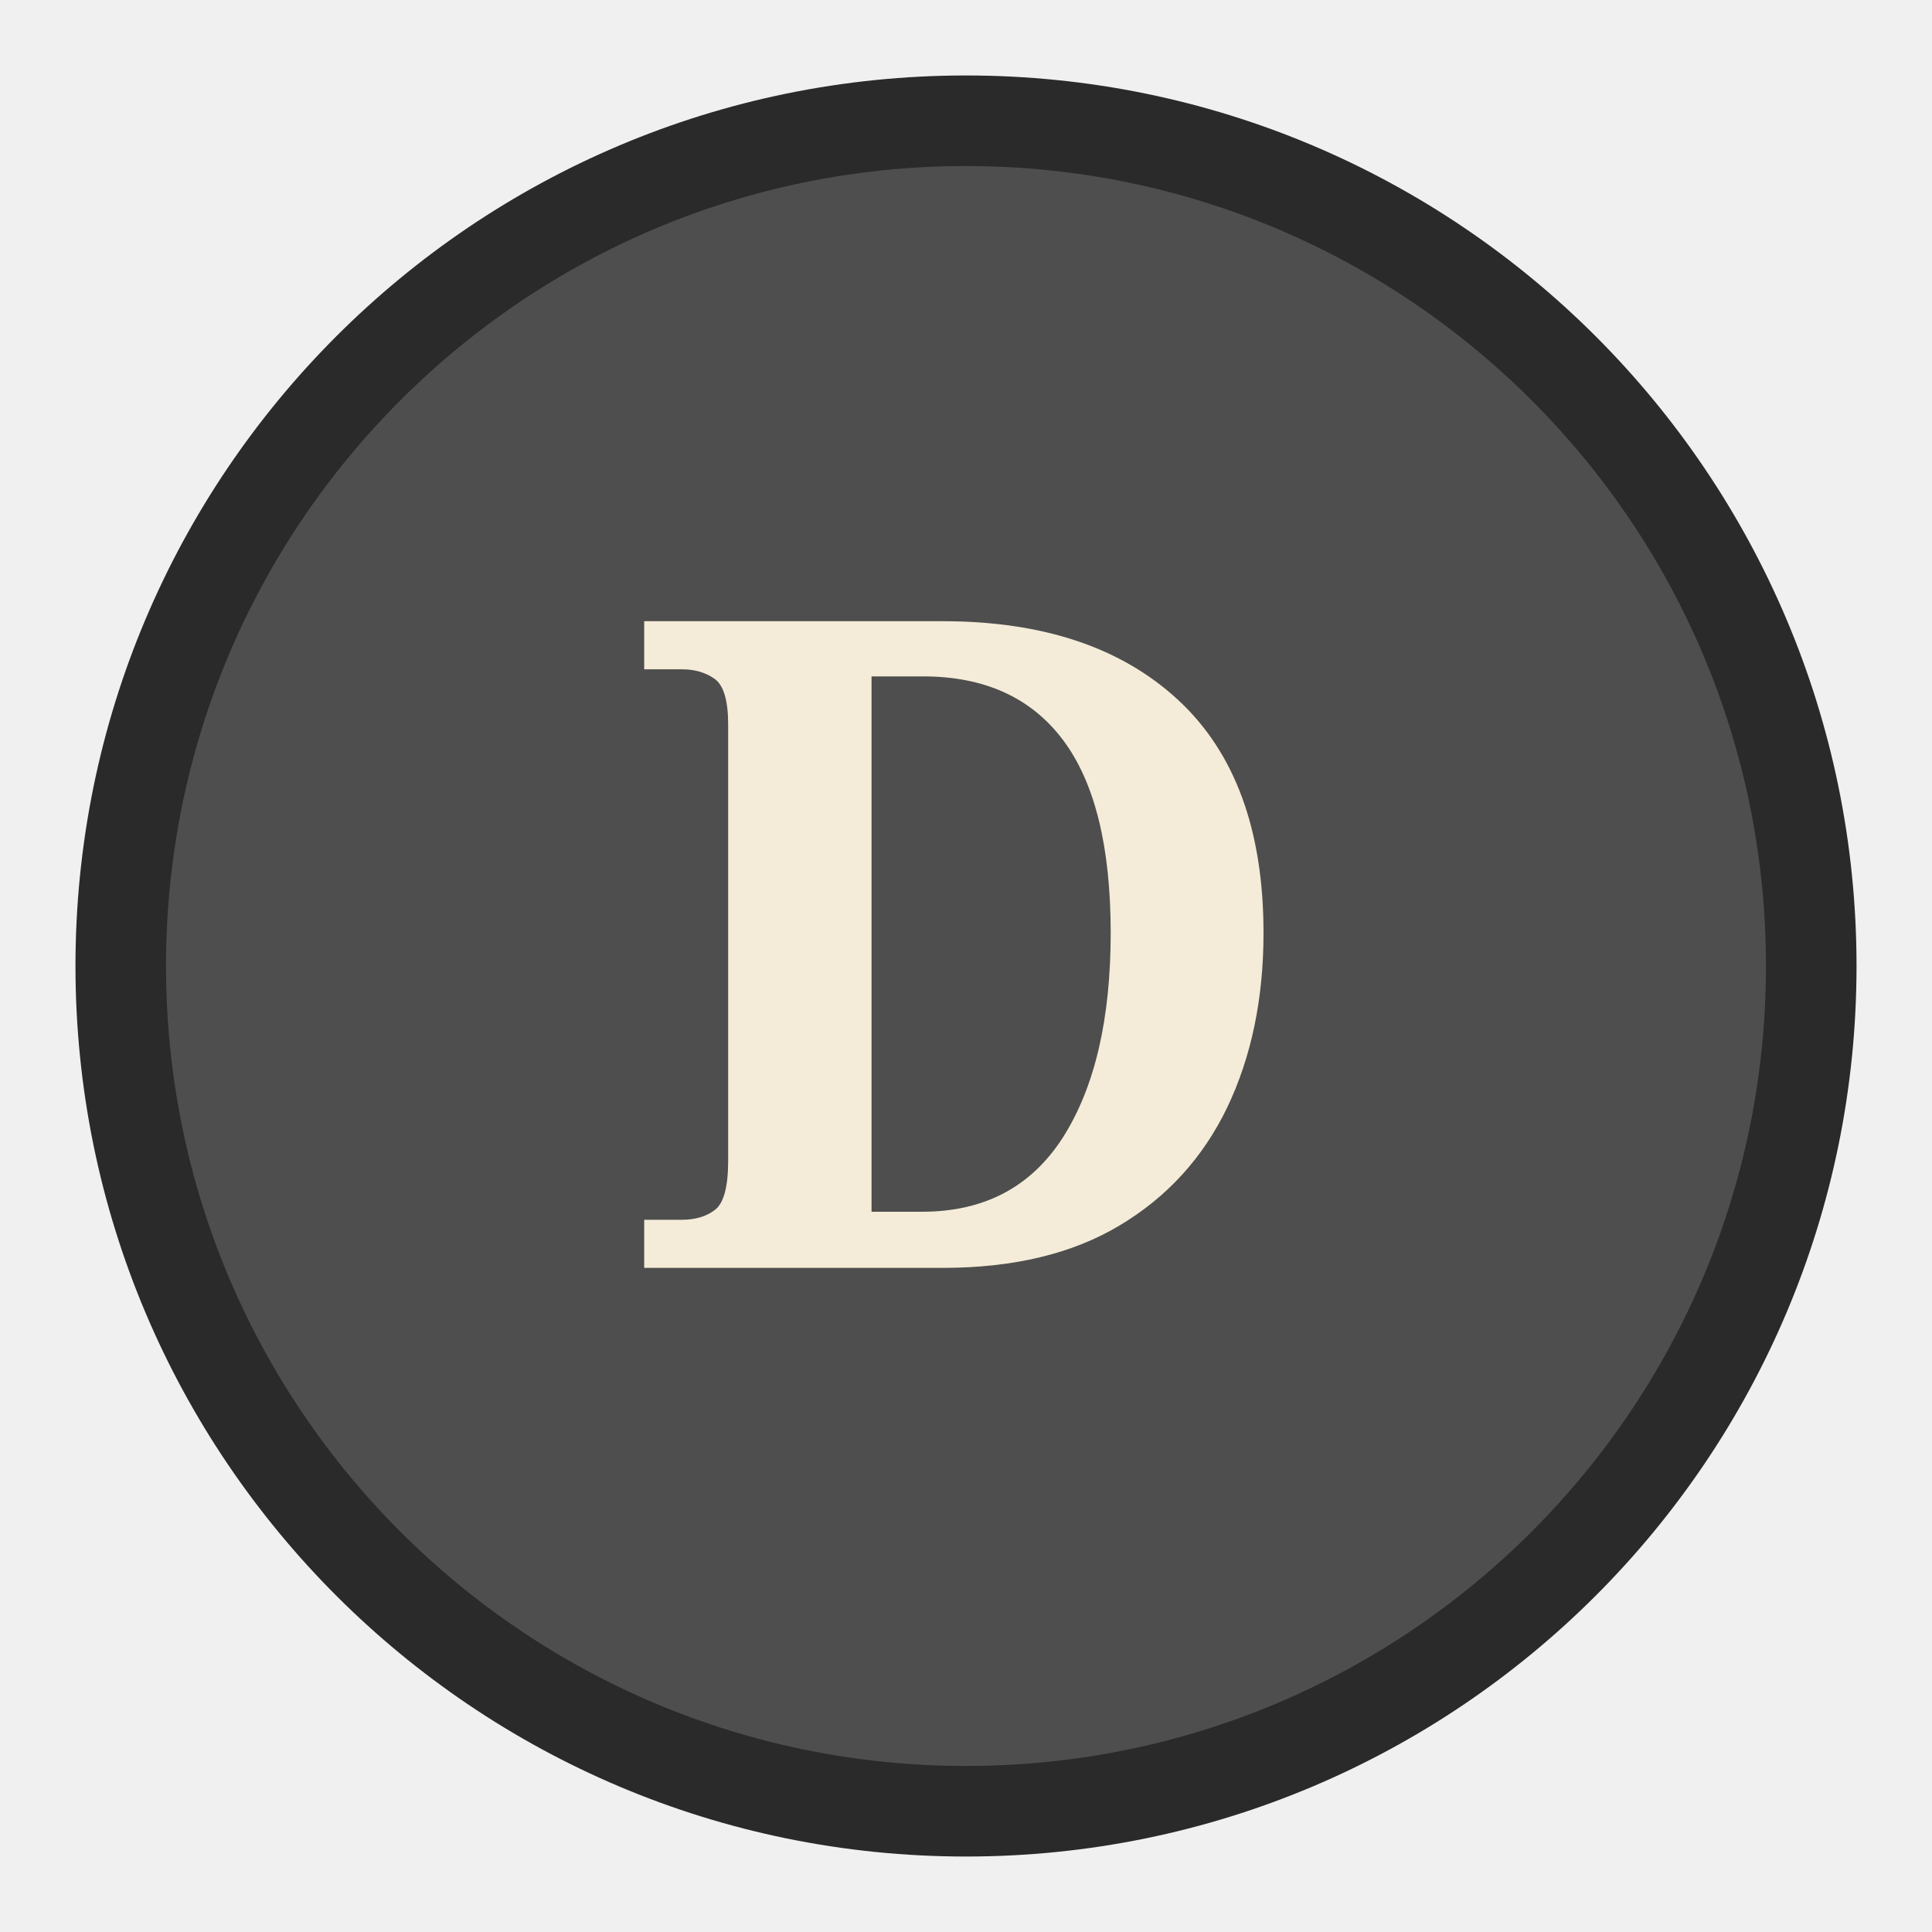
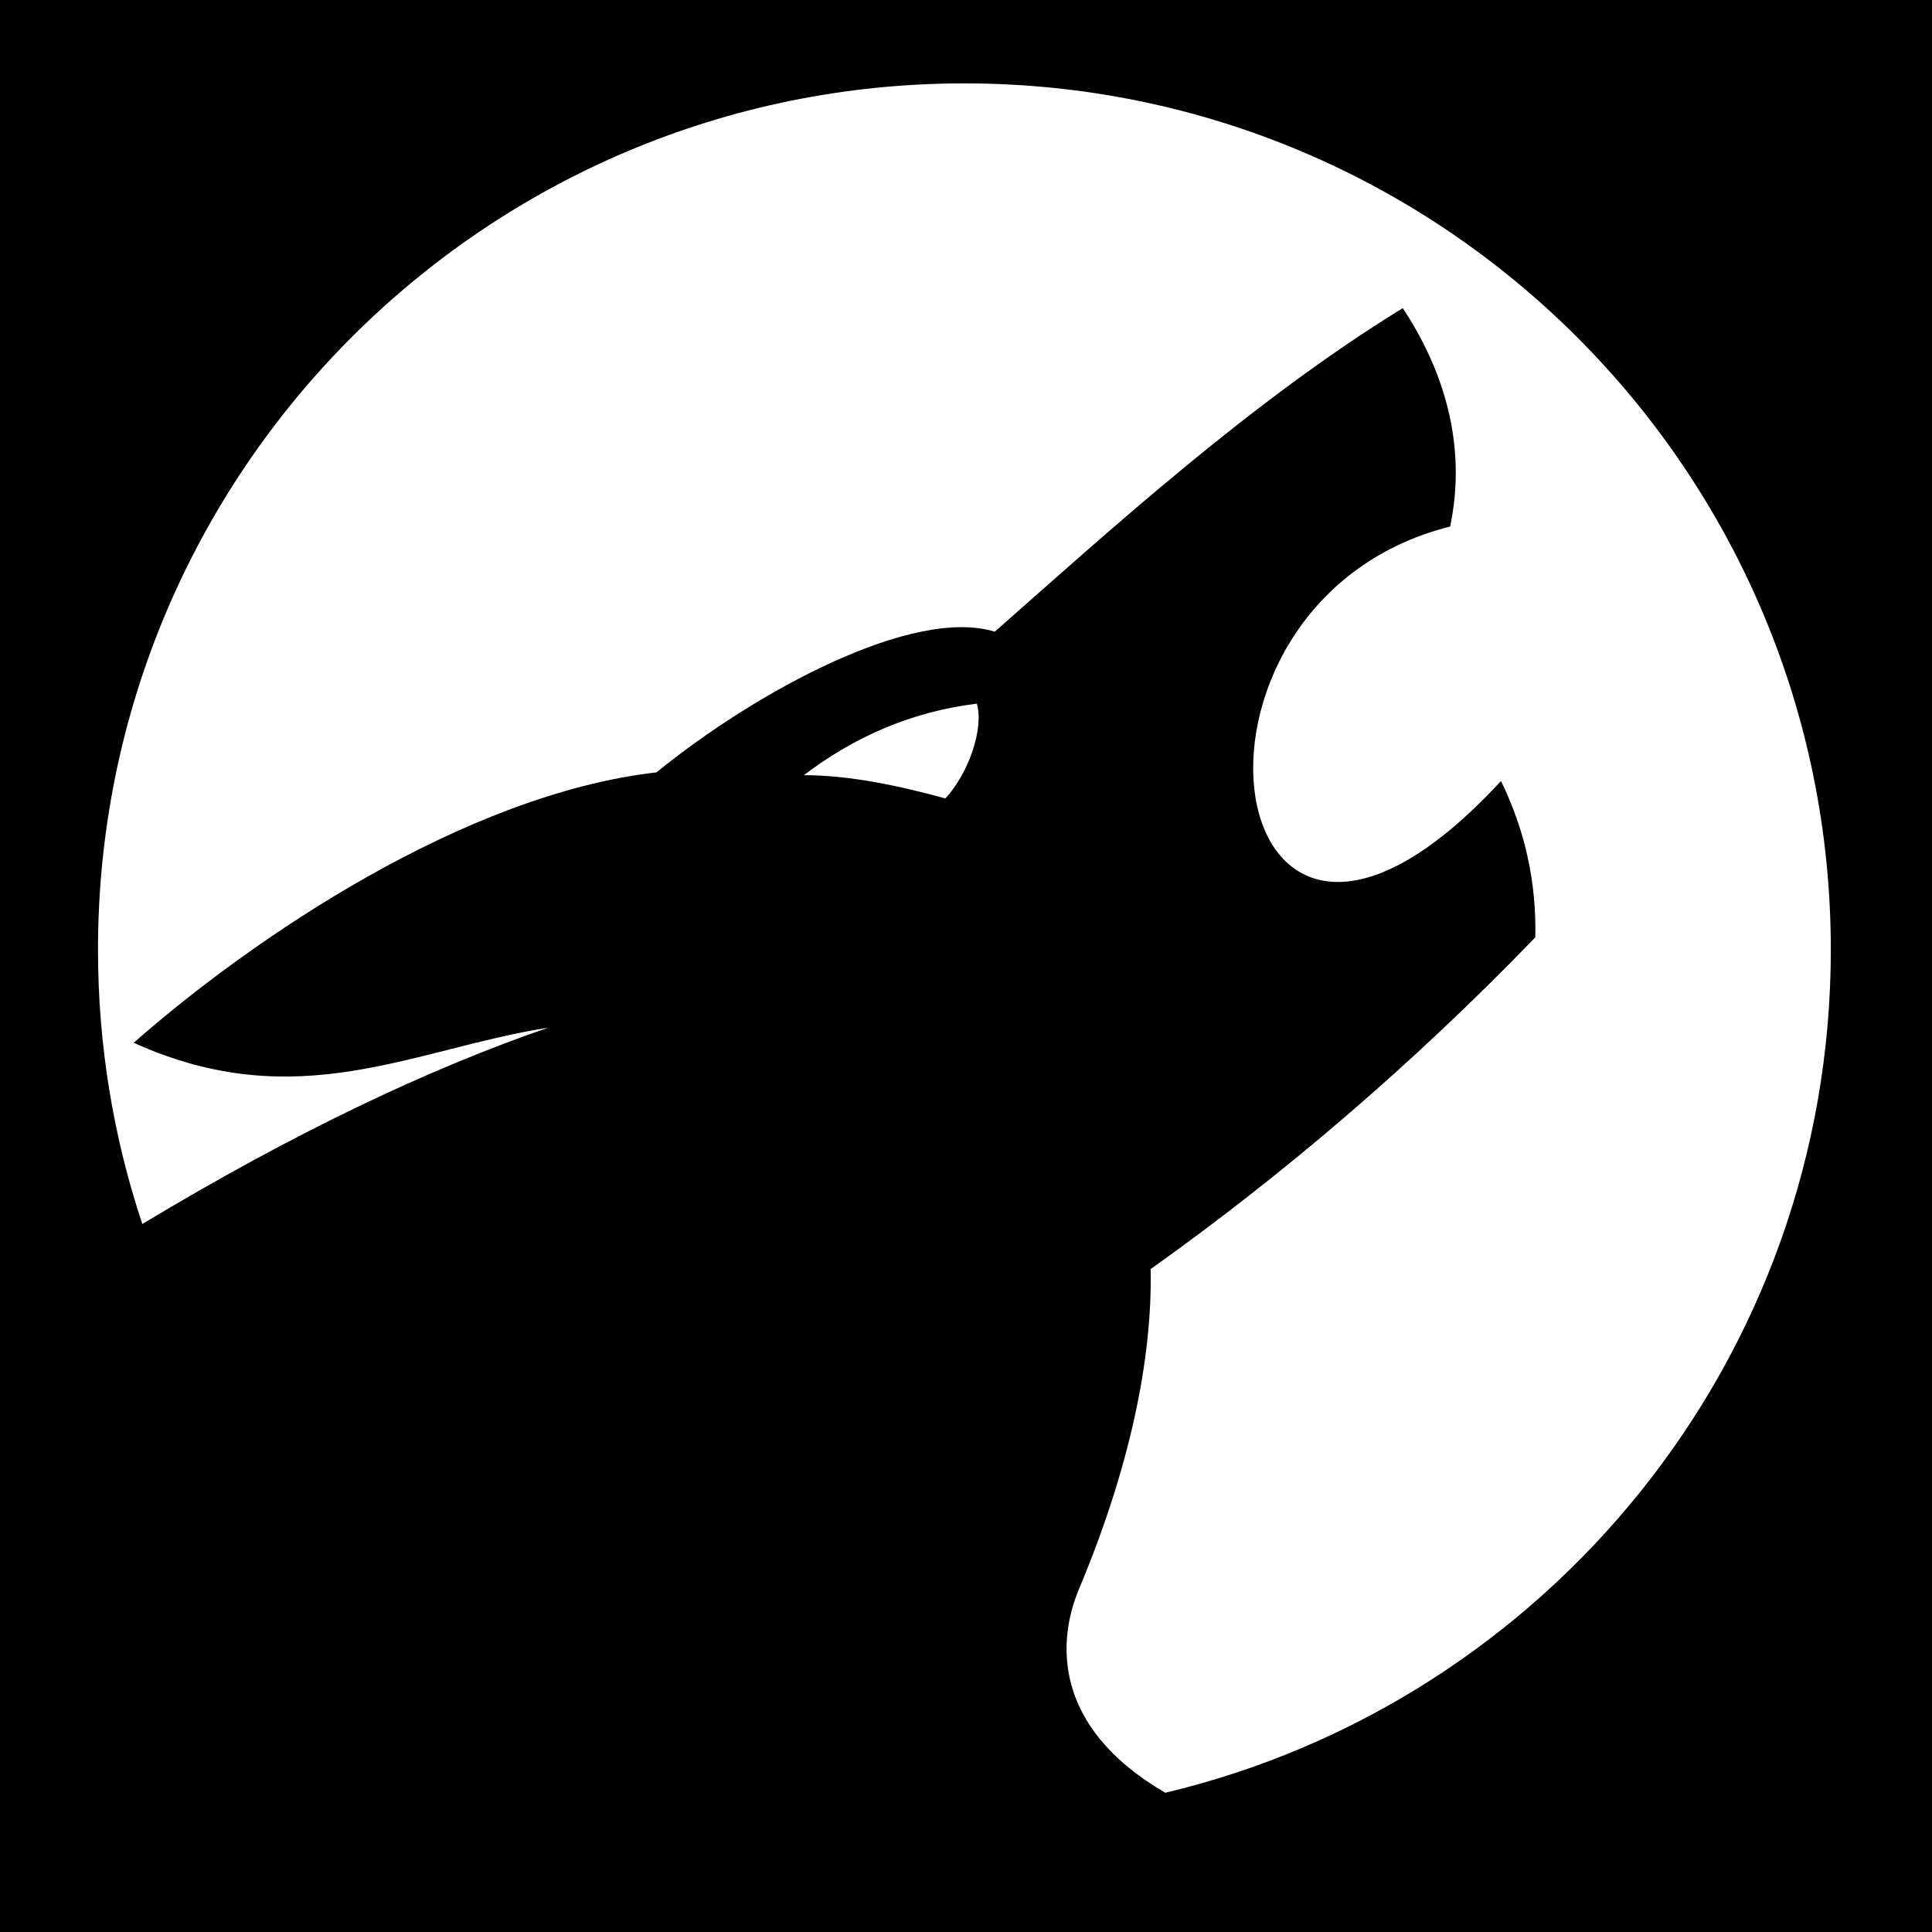
- <svg xmlns="http://www.w3.org/2000/svg" viewBox="0 0 64 64">
-   <circle cx="32" cy="32" r="28" fill="#4e4e4e" stroke="#2a2a2a" stroke-width="3" />
-   <text x="32" y="42" text-anchor="middle" font-family="Georgia, serif" font-size="30" font-weight="bold" fill="#f4ecd8">D</text>
+ <svg xmlns="http://www.w3.org/2000/svg" viewBox="0 0 512 512">
+   <path d="M0 0h512v512H0z" />
+   <path fill="#fff" d="M255.563 22.094c-126.81 0-229.594 102.784-229.594 229.594 0 25.4 4.132 49.846 11.75 72.687 40.154-24.203 76.02-41.17 107.56-52.03-35.752 5.615-66.405 23.66-109.843 4 31.552-27.765 87.682-65.842 138.532-71.658 26.58-21.615 68.113-43.962 89.655-37.28 30.492-26.873 67.982-61.093 108.125-85.75 10.667 16.156 17.124 35.94 12.563 57.874-80.37 20.205-61.692 148.928 13.468 67.44 6.348 13.064 9.41 26.665 9.095 41.436-32.675 33.83-66.97 63.026-101.938 87.906.466 23.99-5.605 52.915-19 84.813-5.635 13.42-7.33 36.406 22.875 53.97 101.14-24.012 176.375-114.924 176.375-223.408 0-126.81-102.815-229.593-229.625-229.593zm3.312 164.375c-17.835 2.22-32.794 9.046-45.844 18.968 12.083-.036 25.612 2.882 37.5 6.156 6.208-6.698 10.236-18.52 8.345-25.125z" />
</svg>
